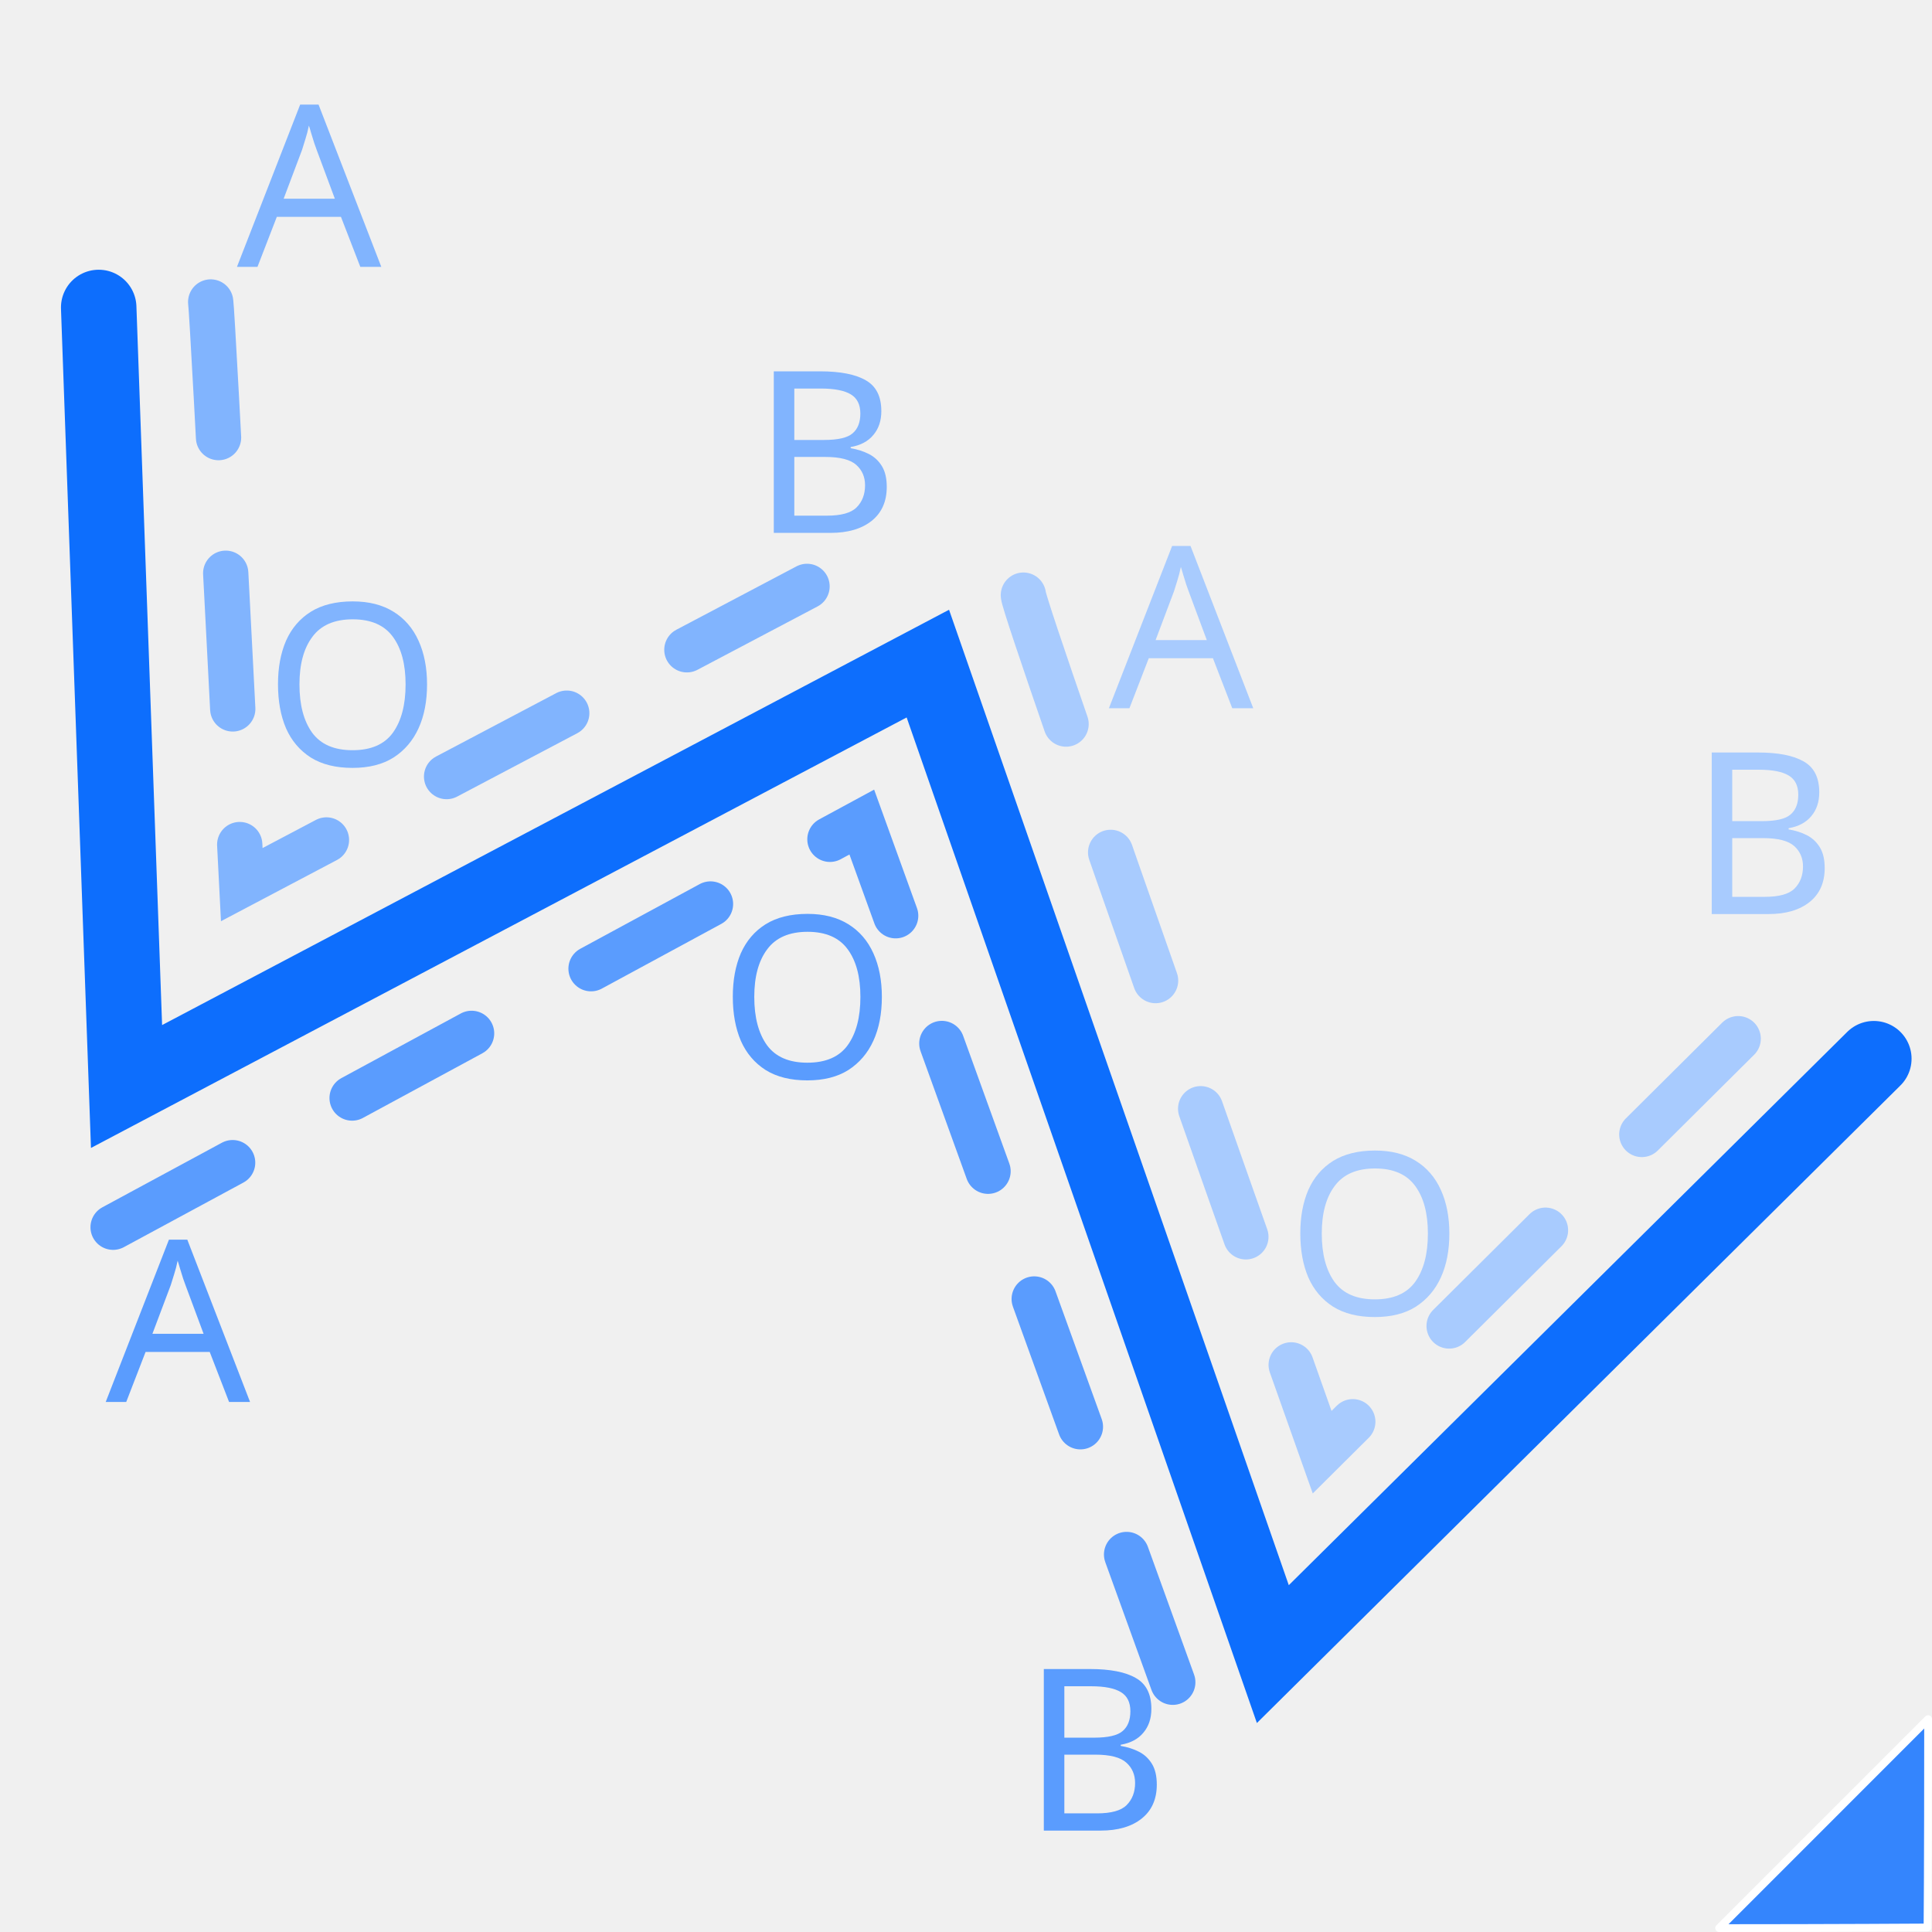
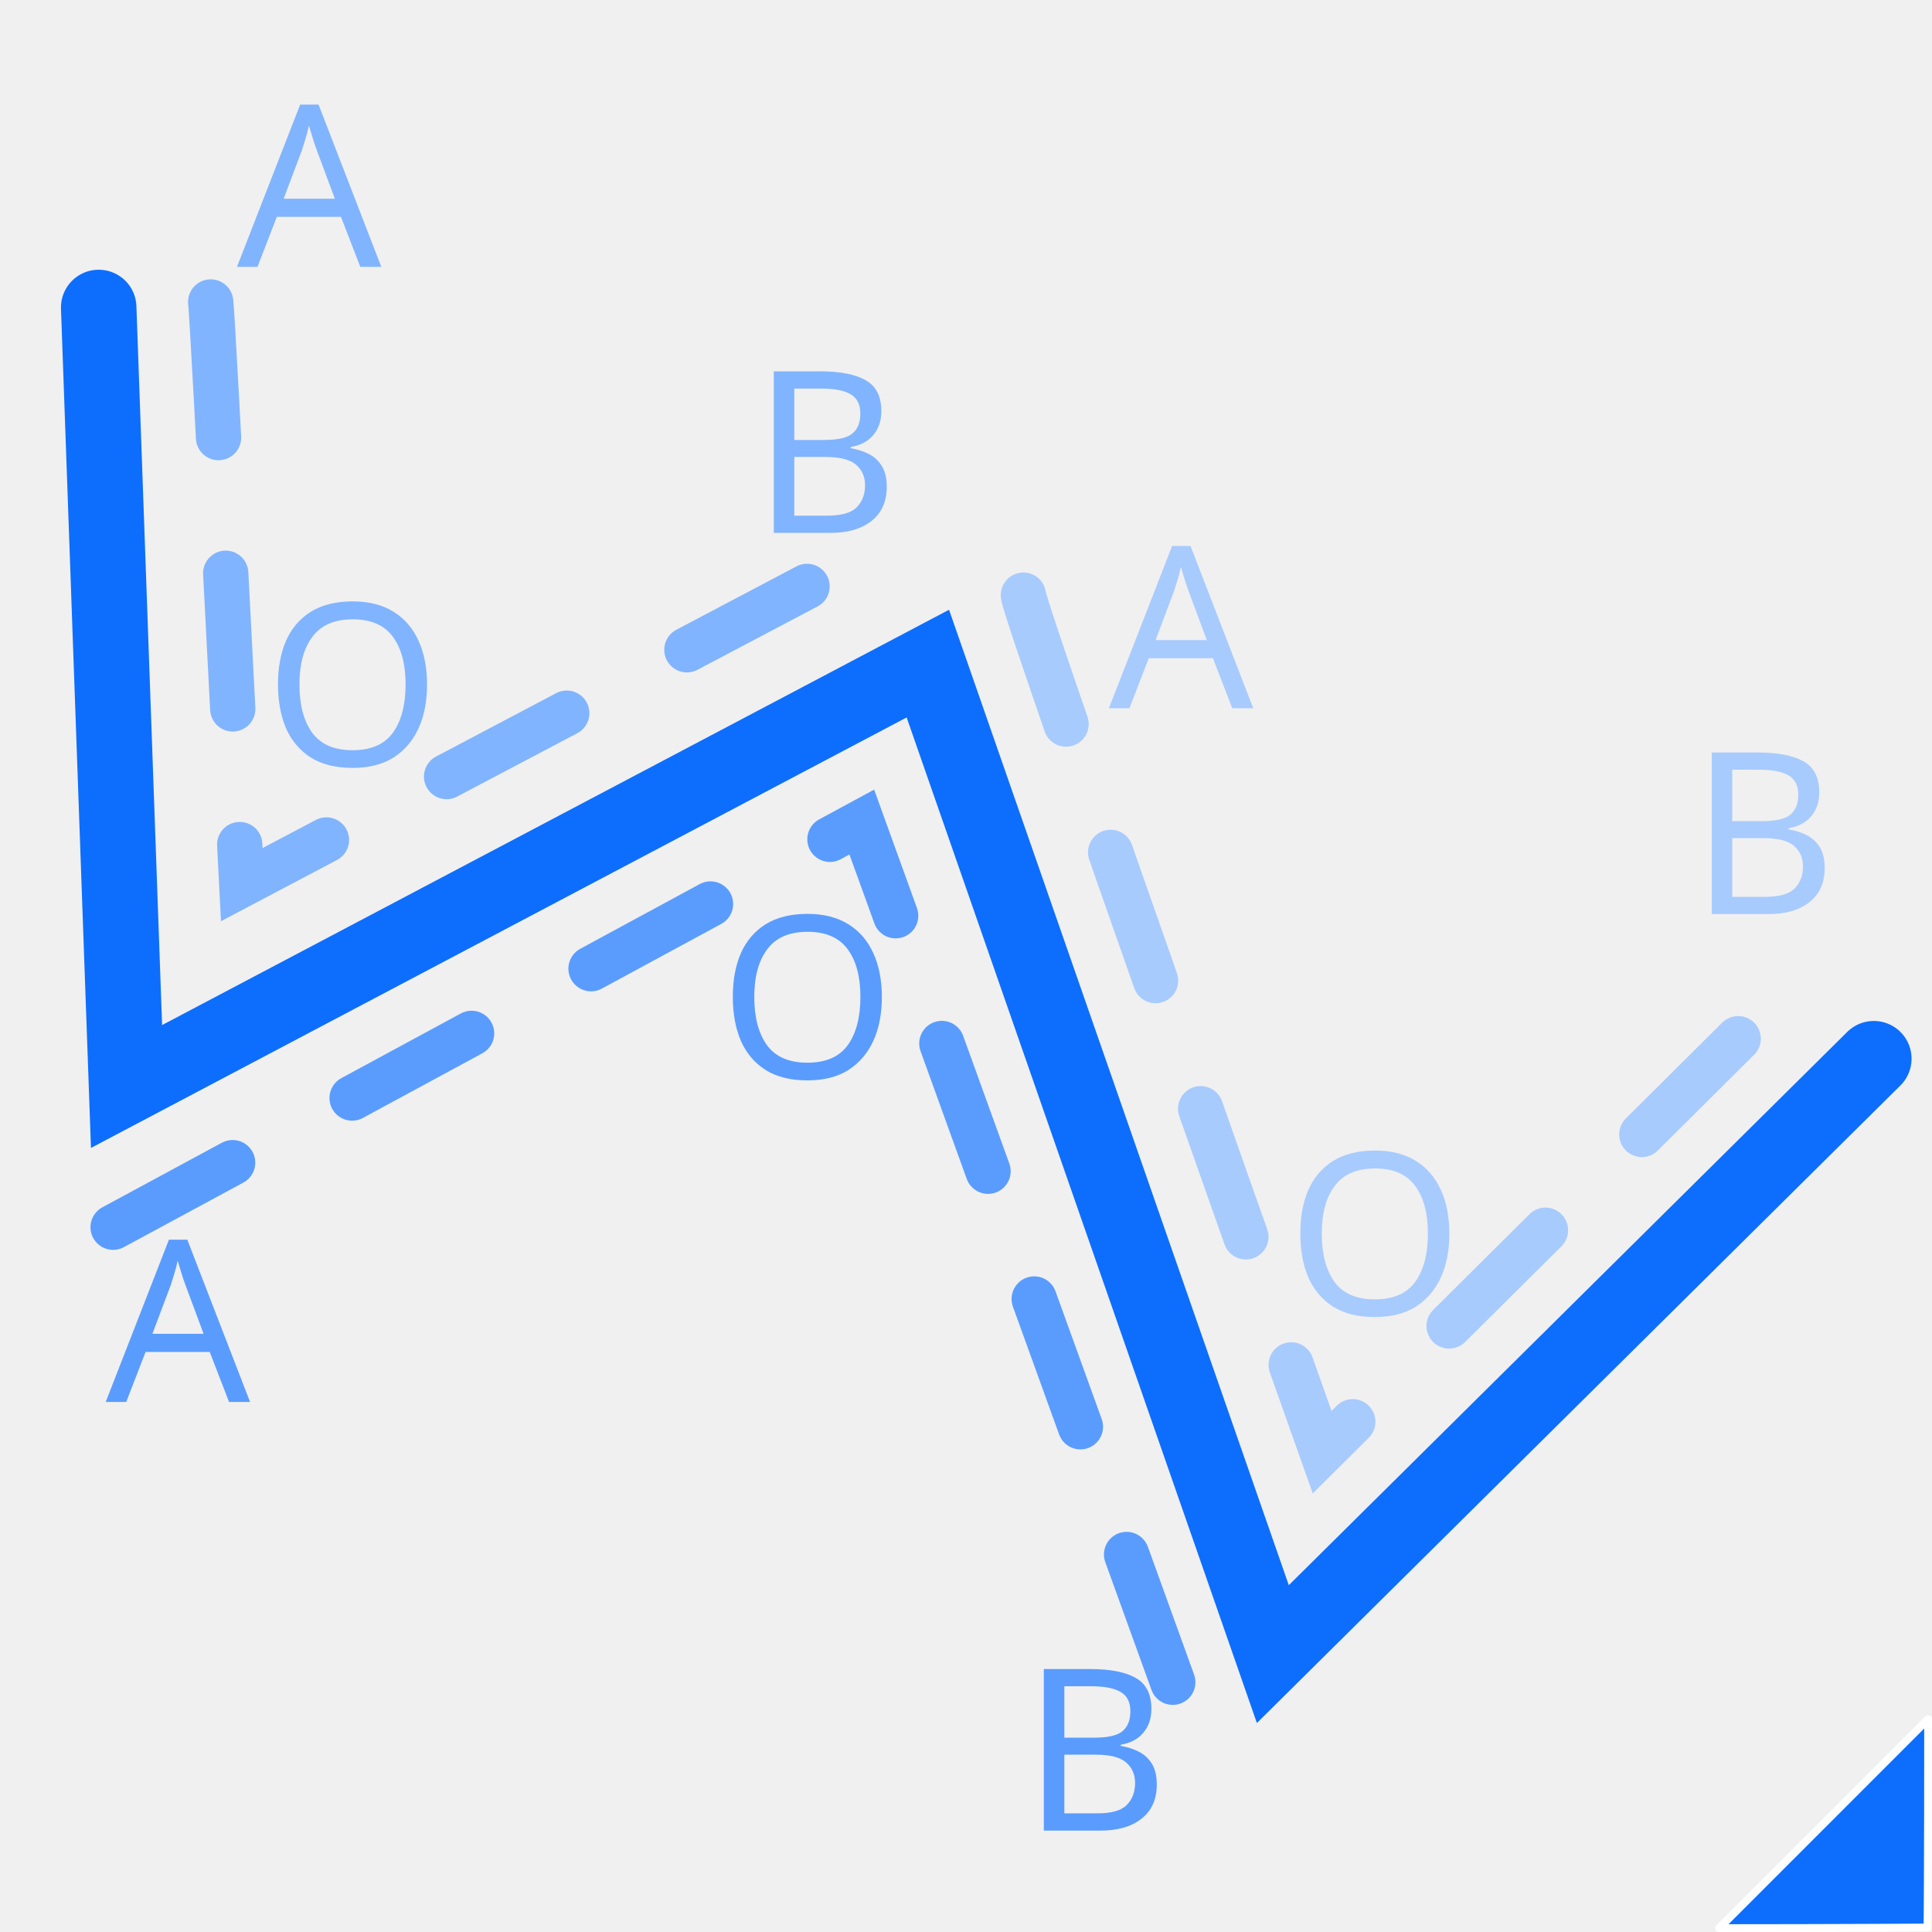
<svg xmlns="http://www.w3.org/2000/svg" width="128" height="128" viewBox="0 0 128 128" version="1.1" id="svg1">
  <defs id="defs1" />
  <g id="layer1" style="display:inline">
-     <path style="fill:#3485fd;fill-opacity:1;stroke:#ffffff;stroke-width:0.515;stroke-linecap:round;stroke-linejoin:round;stroke-miterlimit:0;stroke-dasharray:none;stroke-opacity:1;paint-order:normal" d="m 127.742,113.894 c -7.2,7.2 1.471,-1.467 -13.845,13.848 7.586,0 13.806,-0.042 13.806,-0.042 0,0 0.039,-3.57 0.039,-13.806 z" id="path7" />
+     <path style="fill:#0d6efd;fill-opacity:1;stroke:#ffffff;stroke-width:0.515;stroke-linecap:round;stroke-linejoin:round;stroke-miterlimit:0;stroke-dasharray:none;stroke-opacity:1;paint-order:normal" d="m 127.742,113.894 c -7.2,7.2 1.471,-1.467 -13.845,13.848 7.586,0 13.806,-0.042 13.806,-0.042 0,0 0.039,-3.57 0.039,-13.806 z" id="path7" />
  </g>
  <g id="layer3">
    <text xml:space="preserve" style="font-size:15px;line-height:1.25;font-family:sans-serif;fill:#81b4fe;stroke:none;stroke-width:1.503" x="17.496" y="50.719" id="text8">
      <tspan id="tspan8" style="font-style:normal;font-variant:normal;font-weight:normal;font-stretch:normal;font-size:15px;font-family:Cantarell;-inkscape-font-specification:Cantarell;fill:#81b4fe;fill-opacity:1;stroke:none;stroke-width:1.503" x="17.496" y="50.719">O</tspan>
    </text>
    <text xml:space="preserve" style="font-size:15px;line-height:1.25;font-family:sans-serif;fill:#5a9cfe;stroke:none;stroke-width:1.503" x="47.628" y="71.42" id="text8-2">
      <tspan id="tspan8-6" style="font-style:normal;font-variant:normal;font-weight:normal;font-stretch:normal;font-size:15px;font-family:Cantarell;-inkscape-font-specification:Cantarell;fill:#5a9cfe;fill-opacity:1;stroke:none;stroke-width:1.503" x="47.628" y="71.42">O</tspan>
    </text>
    <text xml:space="preserve" style="font-size:15px;line-height:1.25;font-family:sans-serif;fill:#a8cbfe;stroke:none;stroke-width:1.503" x="85.227" y="87.102" id="text8-2-1">
      <tspan id="tspan8-6-5" style="font-style:normal;font-variant:normal;font-weight:normal;font-stretch:normal;font-size:15px;font-family:Cantarell;-inkscape-font-specification:Cantarell;fill:#a8cbfe;fill-opacity:1;stroke:none;stroke-width:1.503" x="85.227" y="87.102">O</tspan>
    </text>
    <text xml:space="preserve" style="font-size:15px;line-height:1.25;font-family:sans-serif;fill:#81b4fe;stroke:none;stroke-width:1.503" x="15.698" y="17.678" id="text8-5">
      <tspan id="tspan8-0" style="font-style:normal;font-variant:normal;font-weight:normal;font-stretch:normal;font-size:15px;font-family:Cantarell;-inkscape-font-specification:Cantarell;fill:#81b4fe;fill-opacity:1;stroke:none;stroke-width:1.503" x="15.698" y="17.678">A</tspan>
    </text>
    <text xml:space="preserve" style="font-size:15px;line-height:1.25;font-family:sans-serif;fill:#a8cbfe;stroke:none;stroke-width:1.503" x="73.468" y="46.92" id="text8-5-7">
      <tspan id="tspan8-0-6" style="font-style:normal;font-variant:normal;font-weight:normal;font-stretch:normal;font-size:15px;font-family:Cantarell;-inkscape-font-specification:Cantarell;fill:#a8cbfe;fill-opacity:1;stroke:none;stroke-width:1.503" x="73.468" y="46.92">A</tspan>
    </text>
    <text xml:space="preserve" style="font-size:15px;line-height:1.25;font-family:sans-serif;fill:#5a9cfe;stroke:none;stroke-width:1.503" x="7.005" y="92.884" id="text8-5-5">
      <tspan id="tspan8-0-63" style="font-style:normal;font-variant:normal;font-weight:normal;font-stretch:normal;font-size:15px;font-family:Cantarell;-inkscape-font-specification:Cantarell;fill:#5a9cfe;fill-opacity:1;stroke:none;stroke-width:1.503" x="7.005" y="92.884">A</tspan>
    </text>
    <text xml:space="preserve" style="font-size:15px;line-height:1.25;font-family:sans-serif;fill:#81b4fe;stroke:none;stroke-width:1.503" x="49.813" y="35.303" id="text8-5-0-6-7-3">
      <tspan id="tspan8-0-6-1-6-7" style="font-style:normal;font-variant:normal;font-weight:normal;font-stretch:normal;font-size:15px;font-family:Cantarell;-inkscape-font-specification:Cantarell;fill:#81b4fe;fill-opacity:1;stroke:none;stroke-width:1.503" x="49.813" y="35.303">B</tspan>
    </text>
    <text xml:space="preserve" style="font-size:15px;line-height:1.25;font-family:sans-serif;fill:#a8cbfe;stroke:none;stroke-width:1.503" x="111.953" y="60.557" id="text8-5-0-6-7-3-0">
      <tspan id="tspan8-0-6-1-6-7-9" style="font-style:normal;font-variant:normal;font-weight:normal;font-stretch:normal;font-size:15px;font-family:Cantarell;-inkscape-font-specification:Cantarell;fill:#a8cbfe;fill-opacity:1;stroke:none;stroke-width:1.503" x="111.953" y="60.557">B</tspan>
    </text>
    <text xml:space="preserve" style="font-size:15px;line-height:1.25;font-family:sans-serif;fill:#5a9cfe;stroke:none;stroke-width:1.503" x="67.702" y="121.28" id="text8-5-0-6-7-3-1">
      <tspan id="tspan8-0-6-1-6-7-1" style="font-style:normal;font-variant:normal;font-weight:normal;font-stretch:normal;font-size:15px;font-family:Cantarell;-inkscape-font-specification:Cantarell;fill:#5a9cfe;fill-opacity:1;stroke:none;stroke-width:1.503" x="67.702" y="121.28">B</tspan>
    </text>
    <path style="fill:none;stroke:#0d6efd;stroke-width:5;stroke-linecap:round;stroke-linejoin:miter;stroke-dasharray:none;stroke-opacity:1" d="M 6.539,20.37 8.383,71.984 61.472,43.965 84.329,109.589 124.146,70.141" id="path9" />
    <path style="fill:none;stroke:#81b4fe;stroke-width:3;stroke-linecap:round;stroke-linejoin:miter;stroke-dasharray:9,9;stroke-opacity:1;stroke-dashoffset:0" d="m 13.959,20.007 c 0.13,0.652 2.059,38.602 2.059,38.602 L 58.595,36.145" id="path10" />
    <path style="fill:none;stroke:#5a9cfe;stroke-width:3;stroke-linecap:round;stroke-linejoin:miter;stroke-dasharray:9,9;stroke-opacity:1;stroke-dashoffset:0" d="M 7.494,81.307 C 16.458,76.481 57.096,54.463 57.096,54.463 l 21.656,59.902" id="path11" />
    <path style="fill:none;stroke:#a8cbfe;stroke-width:3;stroke-linecap:round;stroke-linejoin:miter;stroke-dasharray:9,9;stroke-opacity:1;stroke-dashoffset:0" d="m 67.802,39.429 c 0,1.043 19.793,56.783 19.793,56.783 l 32.033,-31.838" id="path12" />
  </g>
</svg>
